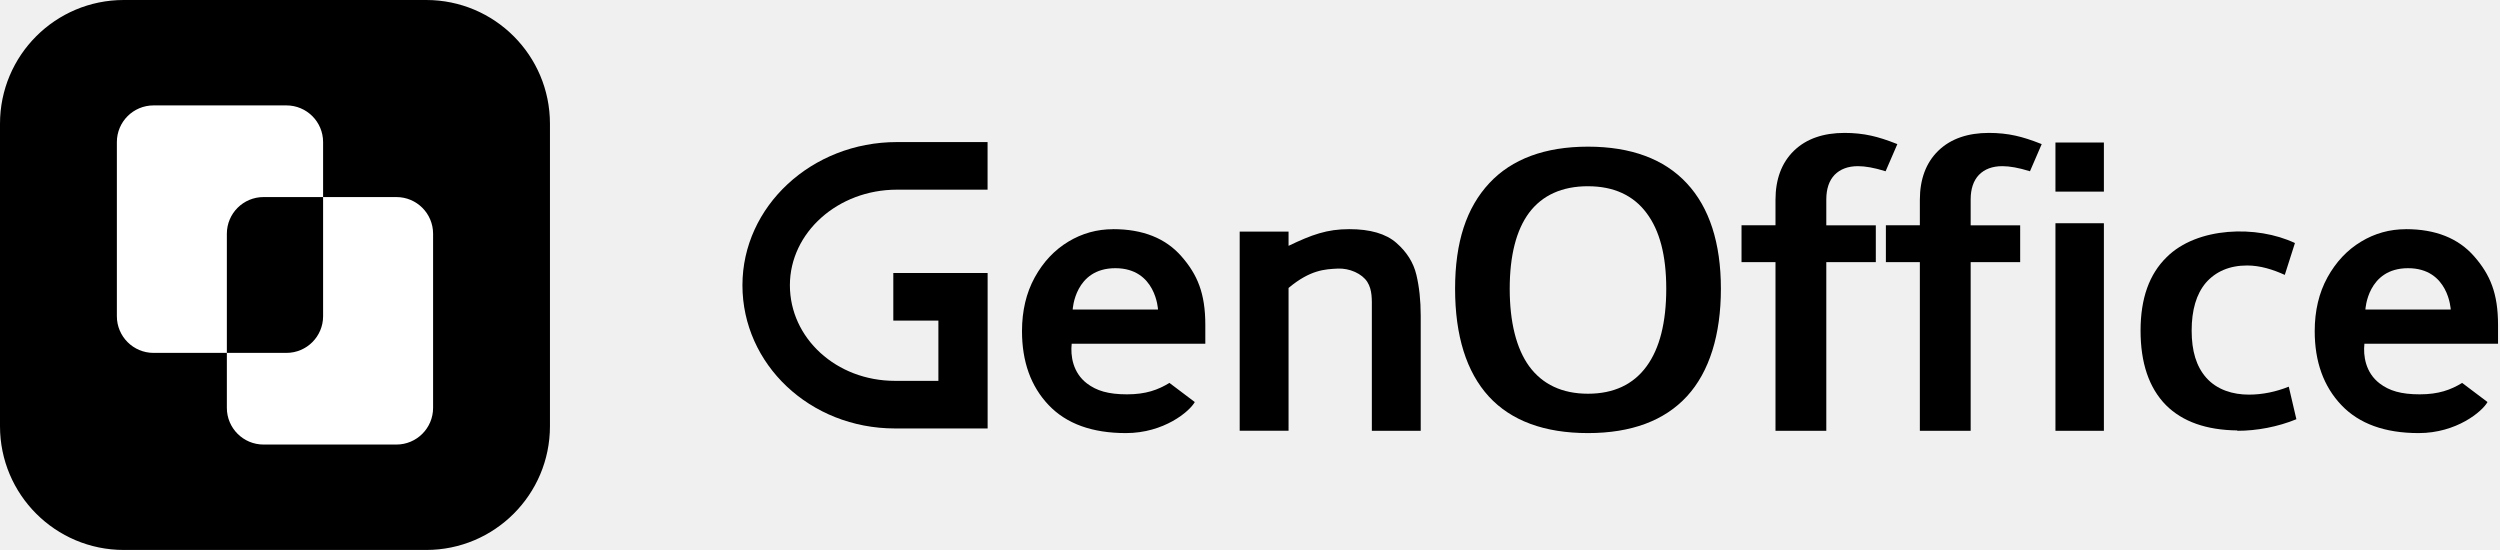
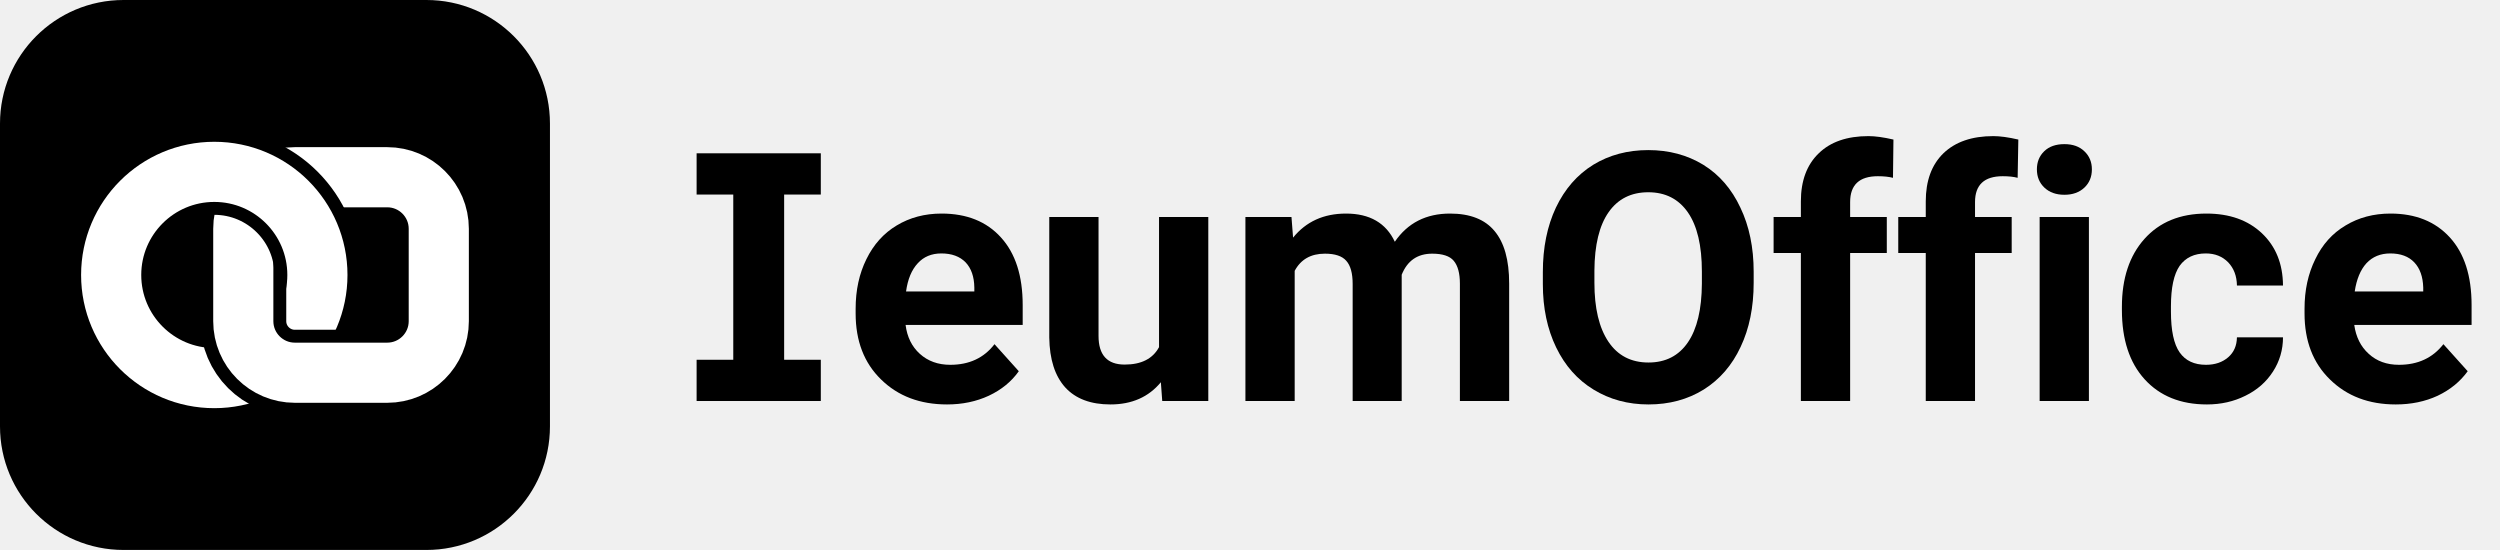
<svg xmlns="http://www.w3.org/2000/svg" width="1091" height="240" viewBox="0 0 1091 240" fill="none">
-   <path d="M485.782 100C498.738 100 508.689 103.968 515.614 111.903C522.538 119.838 526 127.968 526 141.757V149.996H467.688C467.121 155.243 468.145 162.614 474.351 167.341C478.553 170.528 483.648 172.089 491.836 172.089C500.023 172.089 505.336 170.159 510.344 167.102L521.406 175.449C519.141 179.547 507.949 189 491.357 189C476.615 189 465.358 184.924 457.628 176.772C449.876 168.62 446 157.866 446 144.511C446 135.622 447.851 127.795 451.574 121.03C455.298 114.288 460.175 109.106 466.207 105.464C472.239 101.821 478.749 100.022 485.761 100.022L485.782 100ZM468.145 135.08H505.358C505.358 135.08 504.487 117.041 486.74 117.041C468.994 117.041 468.123 135.08 468.123 135.08H468.145Z" fill="black" />
-   <path d="M1049.92 100C1062.88 100 1072.83 103.968 1079.75 111.903C1086.68 119.838 1090.14 127.968 1090.14 141.757V149.996H1031.83C1031.26 155.243 1032.29 162.614 1038.49 167.341C1042.69 170.528 1047.79 172.089 1055.98 172.089C1064.16 172.089 1069.48 170.159 1074.48 167.102L1085.55 175.449C1083.28 179.547 1072.09 189 1055.5 189C1040.76 189 1029.5 184.924 1021.77 176.772C1014.02 168.62 1010.14 157.866 1010.14 144.511C1010.14 135.622 1011.99 127.795 1015.71 121.03C1019.44 114.288 1024.32 109.106 1030.35 105.464C1036.38 101.821 1042.89 100.022 1049.9 100.022L1049.92 100ZM1032.29 135.08H1069.5C1069.5 135.08 1068.63 117.041 1050.88 117.041C1033.13 117.041 1032.26 135.08 1032.26 135.08H1032.29Z" fill="black" />
-   <path d="M562.325 107.283C572.495 102.413 579.078 100 588.811 100C597.932 100 604.777 101.982 609.349 105.969C613.92 109.955 616.829 114.588 618.097 119.889C619.366 125.19 620 131.159 620 137.796V188H598.675V135.146C598.675 130.728 598.916 126.548 596.685 123.014C594.432 119.48 588.986 116.937 583.671 117.217C578.357 117.497 571.861 117.67 562.325 125.664V187.978H541L541 101.077H562.325V107.262V107.283Z" fill="black" />
-   <path d="M430.978 186.978H390.597C353.433 186.978 324 158.943 324 124.489C324 90.036 354.232 62 391.396 62H430.978V82.772H391.396C365.655 82.772 344.709 101.484 344.709 124.489C344.709 147.494 364.856 166.206 390.619 166.206H409.514V139.905H389.841V119.134H431V187L430.978 186.978Z" fill="black" />
-   <path d="M918.137 97.422V188H897V97.422H918.137ZM918.137 62.195V83.621H897V62.195H918.137Z" fill="black" />
-   <path d="M692.997 189C674.018 189 659.458 183.63 649.73 173.033C639.955 162.341 635 146.522 635 126.024C635 105.527 640.008 90.617 649.895 79.973C659.741 69.375 674.241 64 692.997 64C711.753 64 726.259 69.375 736.105 79.973C745.986 90.558 751 106.053 751 126.024C751 145.996 746.015 162.253 736.182 172.944C726.395 183.595 711.864 189 692.997 189ZM692.997 81.272C681.698 81.272 673.041 85.183 667.262 92.891C661.671 100.435 658.84 111.582 658.84 126.03C658.84 140.479 661.695 152.075 667.327 159.837C673.165 167.794 681.804 171.822 692.997 171.822C704.19 171.822 712.812 167.788 718.585 159.837C724.27 152.081 727.154 140.704 727.154 126.03C727.154 111.357 724.264 100.571 718.568 92.98C712.794 85.218 704.196 81.278 692.997 81.278V81.272Z" fill="black" />
-   <path d="M1001.51 106.07L997.08 119.962C991.862 117.594 986.327 115.858 980.634 115.858C972.885 115.858 966.875 118.541 962.606 123.435C958.494 128.329 956.438 135.274 956.438 144.273C956.438 153.271 958.494 159.901 962.764 164.794C967.508 170.162 974.466 172.214 981.424 172.214C987.434 172.214 993.285 170.951 998.82 168.741L1002.14 182.948C994.076 186.264 984.903 188 976.364 188V187.842C962.922 187.684 952.485 184.053 945.21 176.792C937.778 169.215 934.141 158.322 934.141 144.273C934.141 130.223 937.936 119.646 945.527 112.227C958.81 98.966 984.903 98.177 1001.51 106.07Z" fill="black" />
-   <path d="M867.962 58C872.071 58 875.985 58.407 879.603 59.218C882.828 59.925 886.522 61.108 890.591 62.732L891 62.895L885.876 74.746L885.508 74.632C880.946 73.22 877.017 72.514 873.822 72.514C869.48 72.514 866.056 73.807 863.61 76.311C861.228 78.807 859.998 82.403 859.998 87.051V98.328H881.604V114.393H859.998V188H837.825V114.382H823V98.317H837.825V87.205C837.825 78.239 840.501 71.03 845.827 65.832L846.079 65.59C851.398 60.536 858.776 58 867.962 58Z" fill="black" />
-   <path d="M804.962 58C809.071 58 812.985 58.407 816.603 59.218C819.828 59.925 823.522 61.108 827.591 62.732L828 62.895L822.876 74.746L822.508 74.632C817.946 73.22 814.017 72.514 810.822 72.514C806.48 72.514 803.056 73.807 800.61 76.311C798.228 78.807 796.998 82.403 796.998 87.051V98.328H818.604V114.393H796.998V188H774.825V114.382H760V98.317H774.825V87.205C774.825 78.239 777.501 71.03 782.827 65.832L783.079 65.59C788.398 60.536 795.776 58 804.962 58Z" fill="black" />
-   <g clip-path="url(#clip0_563_675)">
-     <rect width="240" height="240" rx="54" fill="black" />
-     <rect x="51" y="46" width="90" height="108" rx="16" fill="white" />
-     <rect x="99" y="86" width="90" height="108" rx="16" fill="white" />
-     <path d="M99 102C99 93.163 106.163 86 115 86H141V138C141 146.837 133.837 154 125 154H99V102Z" fill="black" />
+   <svg width="240" height="240" viewBox="0 0 1024 1024">
+     <defs>
+       <clipPath id="ieum-upper">
+         <rect width="1024" height="512" />
+       </clipPath>
+       <clipPath id="ieum-lower">
+         <rect y="512" width="1024" height="512" />
+       </clipPath>
+       <mask id="ieum-under-ring" maskUnits="userSpaceOnUse" x="0" y="0" width="1024" height="1024">
+         <rect width="1024" height="1024" fill="#fff" />
+         <circle cx="399" cy="512" r="192" fill="none" stroke="#000" stroke-width="160" clip-path="url(#ieum-upper)" />
+       </mask>
+       <mask id="ieum-under-square" maskUnits="userSpaceOnUse" x="0" y="0" width="1024" height="1024">
+         <rect width="1024" height="1024" fill="#fff" />
+         <rect x="453" y="330" width="364" height="364" rx="96" fill="none" stroke="#000" stroke-width="160" clip-path="url(#ieum-lower)" />
+       </mask>
+     </defs>
+     <rect width="1024" height="1024" rx="230" fill="black" />
+     <g fill="none" stroke="white" stroke-width="112">
+       <rect x="453" y="330" width="364" height="364" rx="96" mask="url(#ieum-under-ring)" />
+       <circle cx="399" cy="512" r="192" mask="url(#ieum-under-square)" />
+     </g>
+   </svg>
+   <g fill="black">
+     <path d="M304 66.9H358.2V84.9H342.2V157H358.2V175H304V157H320V84.9H304Z" />
+     <path d="M413.3 176.5Q395.6 176.5 384.5 165.6Q373.4 154.8 373.4 136.8V134.7Q373.4 122.6 378.1 113.1Q382.8 103.5 391.3 98.4Q399.9 93.2 410.9 93.2Q427.4 93.2 436.8 103.6Q446.3 114 446.3 133.1V141.8H395.2Q396.2 149.7 401.4 154.4Q406.7 159.2 414.7 159.2Q427.1 159.2 434 150.2L444.6 162Q439.8 168.8 431.5 172.7Q423.3 176.5 413.3 176.5ZM410.8 110.6Q404.4 110.6 400.5 114.9Q396.5 119.2 395.4 127.2H425.2V125.5Q425.1 118.4 421.4 114.5Q417.6 110.6 410.8 110.6Z" />
+     <path d="M506.6 166.8Q498.6 176.5 484.6 176.5Q471.7 176.5 464.9 169.1Q458.1 161.6 457.9 147.3V94.7H479.4V146.6Q479.4 159.1 490.8 159.1Q501.7 159.1 505.8 151.5V94.7H527.3V175H507.2Z" />
+     <path d="M563.6 94.7 564.3 103.7Q572.8 93.2 587.4 93.2Q602.9 93.2 608.7 105.5Q617.1 93.2 632.8 93.2Q645.9 93.2 652.2 100.8Q658.6 108.4 658.6 123.7V175H637.1V123.8Q637.1 117 634.4 113.8Q631.8 110.7 625 110.7Q615.4 110.7 611.7 119.9L611.7 175H590.3V123.9Q590.3 116.9 587.5 113.8Q584.8 110.7 578.2 110.7Q569 110.7 565 118.2V175H543.5V94.7Z" />
+     <path d="M765.3 123.4Q765.3 139.4 759.6 151.4Q754 163.4 743.5 170Q733 176.5 719.4 176.5Q706 176.5 695.4 170Q684.9 163.6 679.1 151.6Q673.3 139.6 673.3 124V118.7Q673.3 102.7 679 90.6Q684.8 78.4 695.3 71.9Q705.8 65.5 719.3 65.5Q732.8 65.5 743.3 71.9Q753.8 78.4 759.5 90.6Q765.3 102.7 765.3 118.6ZM742.7 118.5Q742.7 101.5 736.6 92.7Q730.5 83.9 719.3 83.9Q708.1 83.9 702 92.6Q695.9 101.3 695.8 118.1V123.4Q695.8 140 701.9 149.1Q708 158.2 719.4 158.2Q730.6 158.2 736.6 149.4Q742.6 140.6 742.7 123.8Z" />
+     <path d="M785.9 175V110.4H774V94.7H785.9V87.9Q785.9 74.4 793.7 66.9Q801.4 59.4 815.4 59.4Q819.8 59.4 826.3 60.9L826.1 77.6Q823.4 76.9 819.5 76.9Q807.4 76.9 807.4 88.2V94.7H823.4V110.4H807.4V175Z" />
+     <path d="M840.4 175V110.4H828.4V94.7H840.4V87.9Q840.4 74.4 848.1 66.9Q855.9 59.4 869.9 59.4Q874.3 59.4 880.8 60.9L880.5 77.6Q877.9 76.9 874 76.9Q861.9 76.9 861.9 88.2V94.7H877.9V110.4H861.9V175Z" />
+     <path d="M911.6 175H890.1V94.7H911.6ZM888.9 73.9Q888.9 69.1 892.1 66Q895.3 62.9 900.9 62.9Q906.4 62.9 909.6 66Q912.9 69.1 912.9 73.9Q912.9 78.8 909.6 81.9Q906.3 85 900.9 85Q895.5 85 892.2 81.9Q888.9 78.8 888.9 73.9Z" />
+     <path d="M962.7 159.2Q968.6 159.2 972.4 155.9Q976.1 152.7 976.2 147.2H996.3Q996.3 155.4 991.9 162.2Q987.5 169 979.9 172.7Q972.3 176.5 963.1 176.5Q945.9 176.5 935.9 165.5Q926 154.6 926 135.3V133.9Q926 115.3 935.8 104.3Q945.7 93.2 962.9 93.2Q978 93.2 987.1 101.8Q996.2 110.4 996.3 124.6H976.2Q976.1 118.4 972.4 114.5Q968.6 110.6 962.6 110.6Q955.1 110.6 951.2 116Q947.4 121.5 947.4 133.7V136Q947.4 148.4 951.2 153.8Q955 159.2 962.7 159.2Z" />
+     <path d="M1045.5 176.5Q1027.9 176.5 1016.8 165.6Q1005.7 154.8 1005.7 136.8V134.7Q1005.7 122.6 1010.4 113.1Q1015 103.5 1023.6 98.4Q1032.2 93.2 1043.2 93.2Q1059.6 93.2 1069.1 103.6Q1078.6 114 1078.6 133.1V141.8H1027.4Q1028.5 149.7 1033.7 154.4Q1038.9 159.2 1046.9 159.2Q1059.3 159.2 1066.3 150.2L1076.9 162Q1072 168.8 1063.8 172.7Q1055.6 176.5 1045.5 176.5ZM1043.1 110.6Q1036.7 110.6 1032.7 114.9Q1028.8 119.2 1027.6 127.2H1057.5V125.5Q1057.3 118.4 1053.6 114.5Q1049.9 110.6 1043.1 110.6Z" />
  </g>
-   <defs>
-     <clipPath id="clip0_563_675">
-       <rect width="240" height="240" fill="white" />
-     </clipPath>
-   </defs>
</svg>
